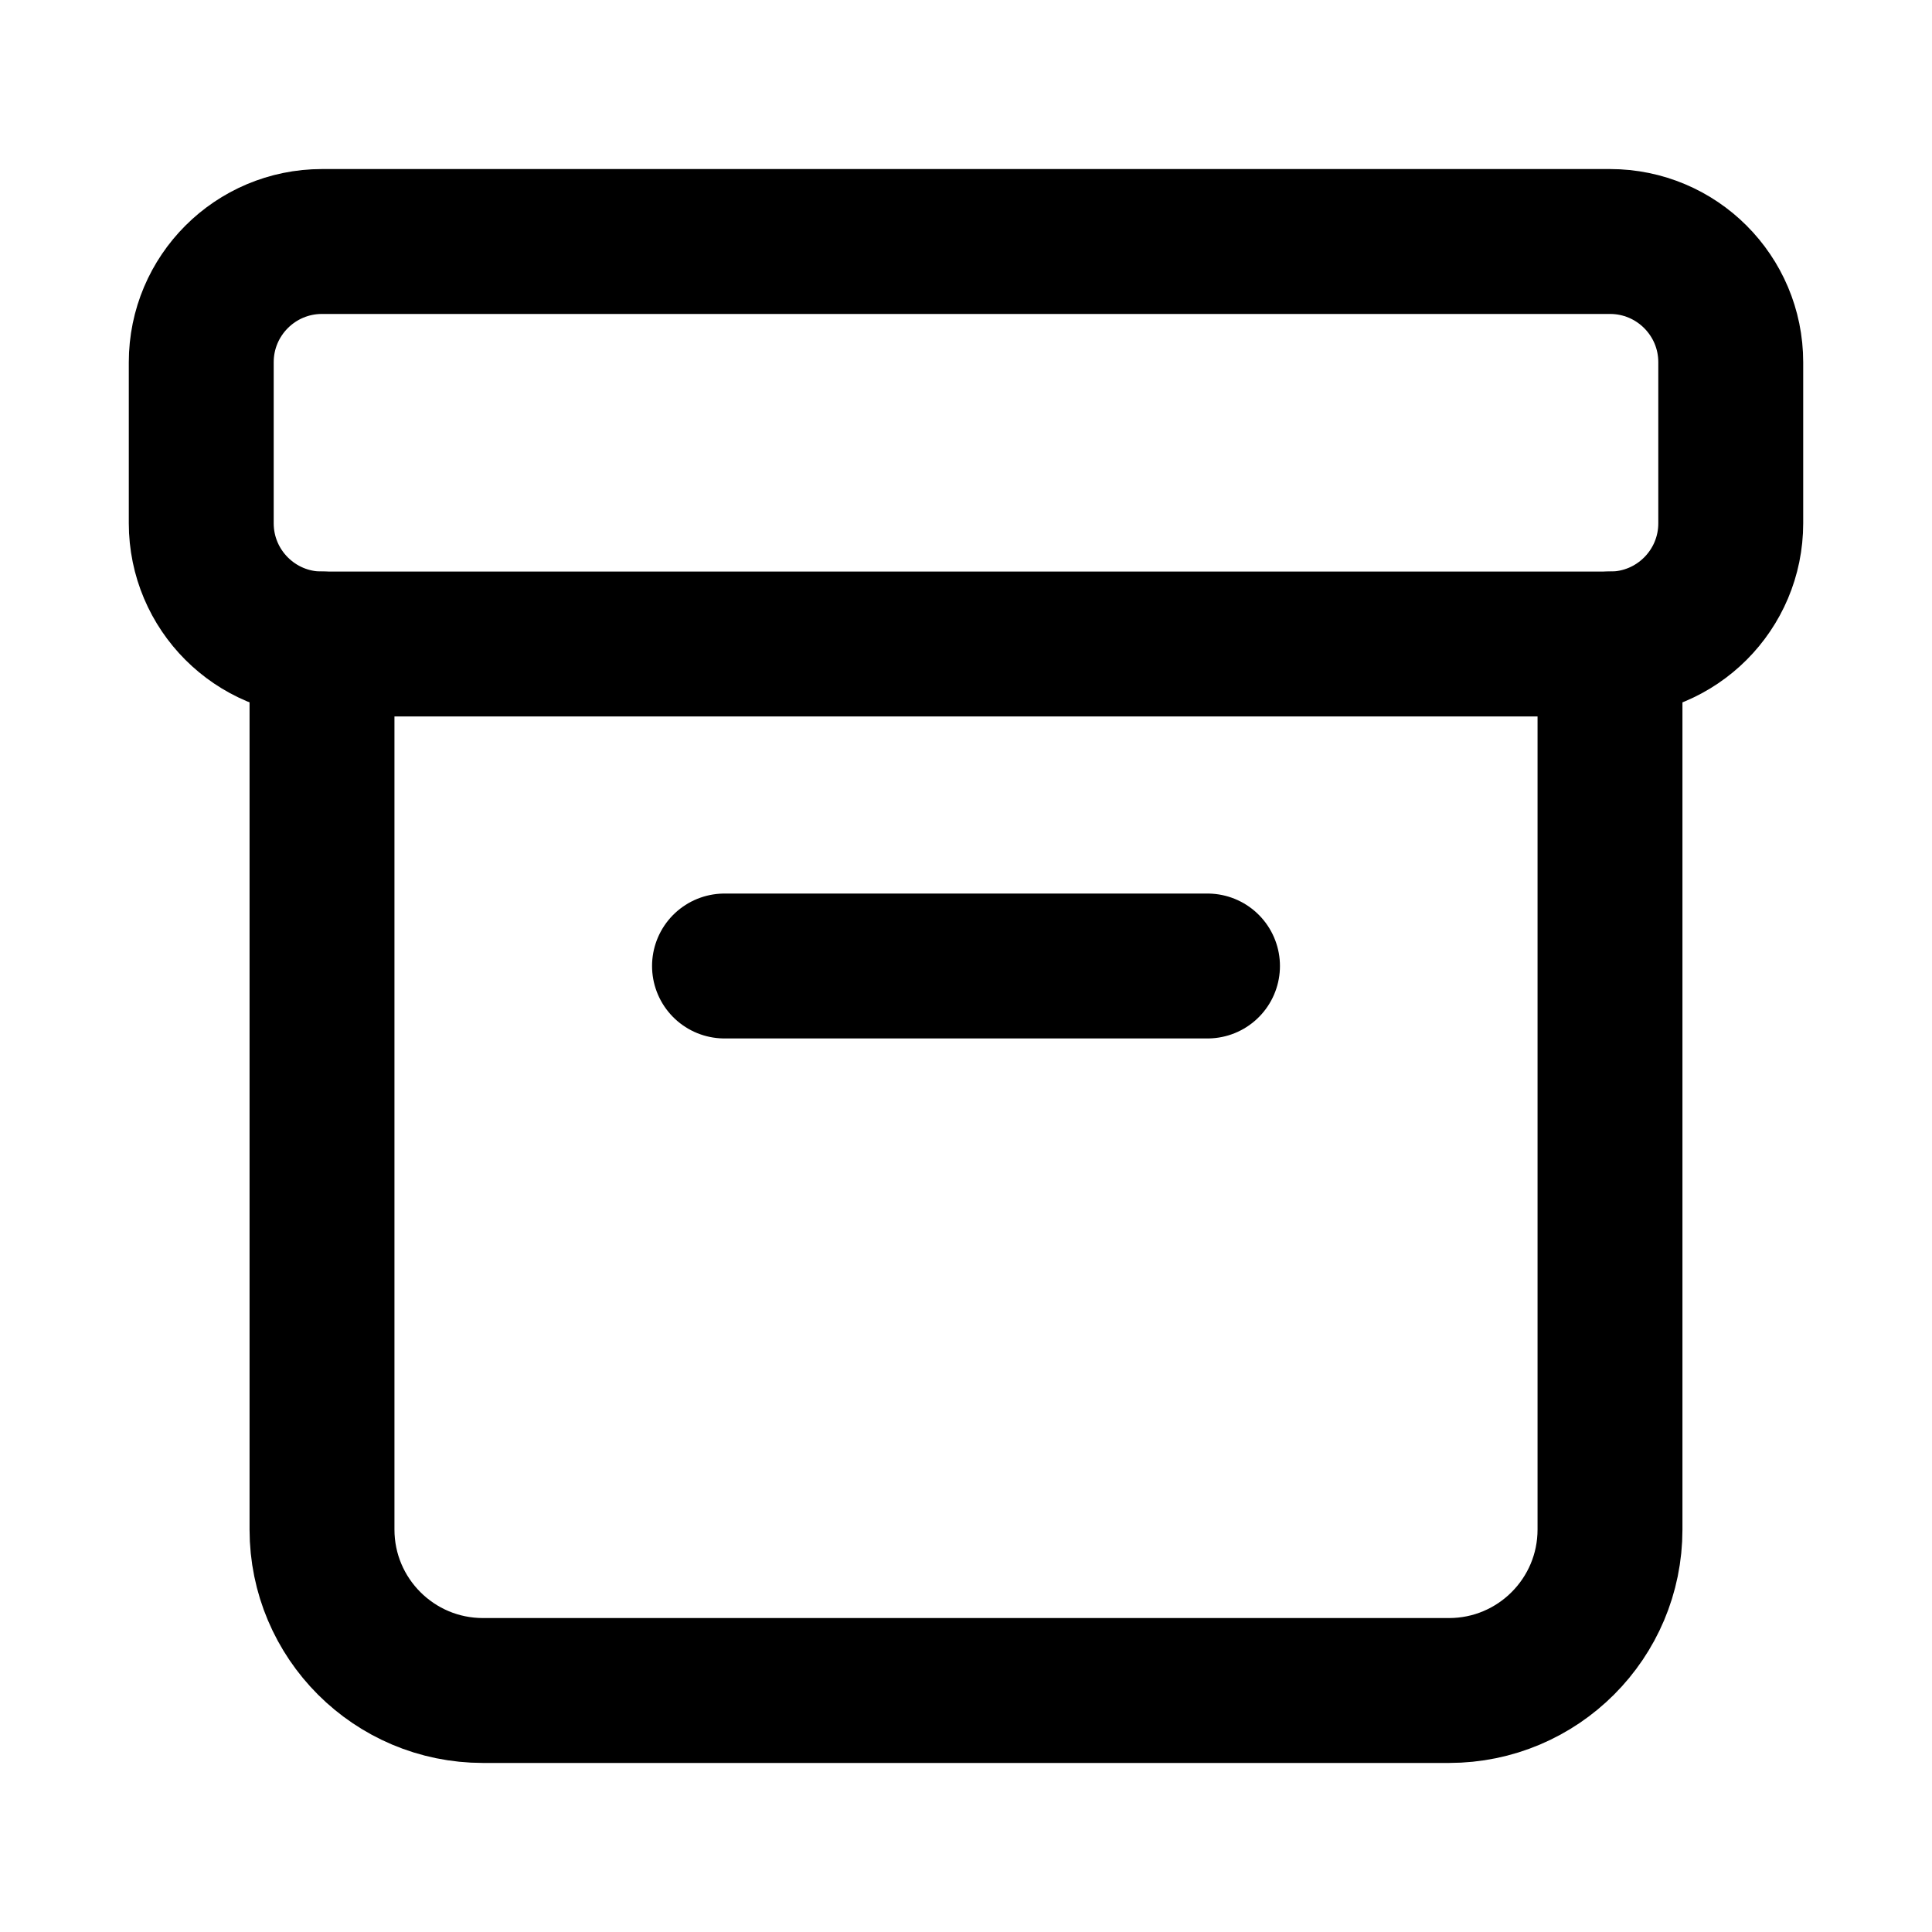
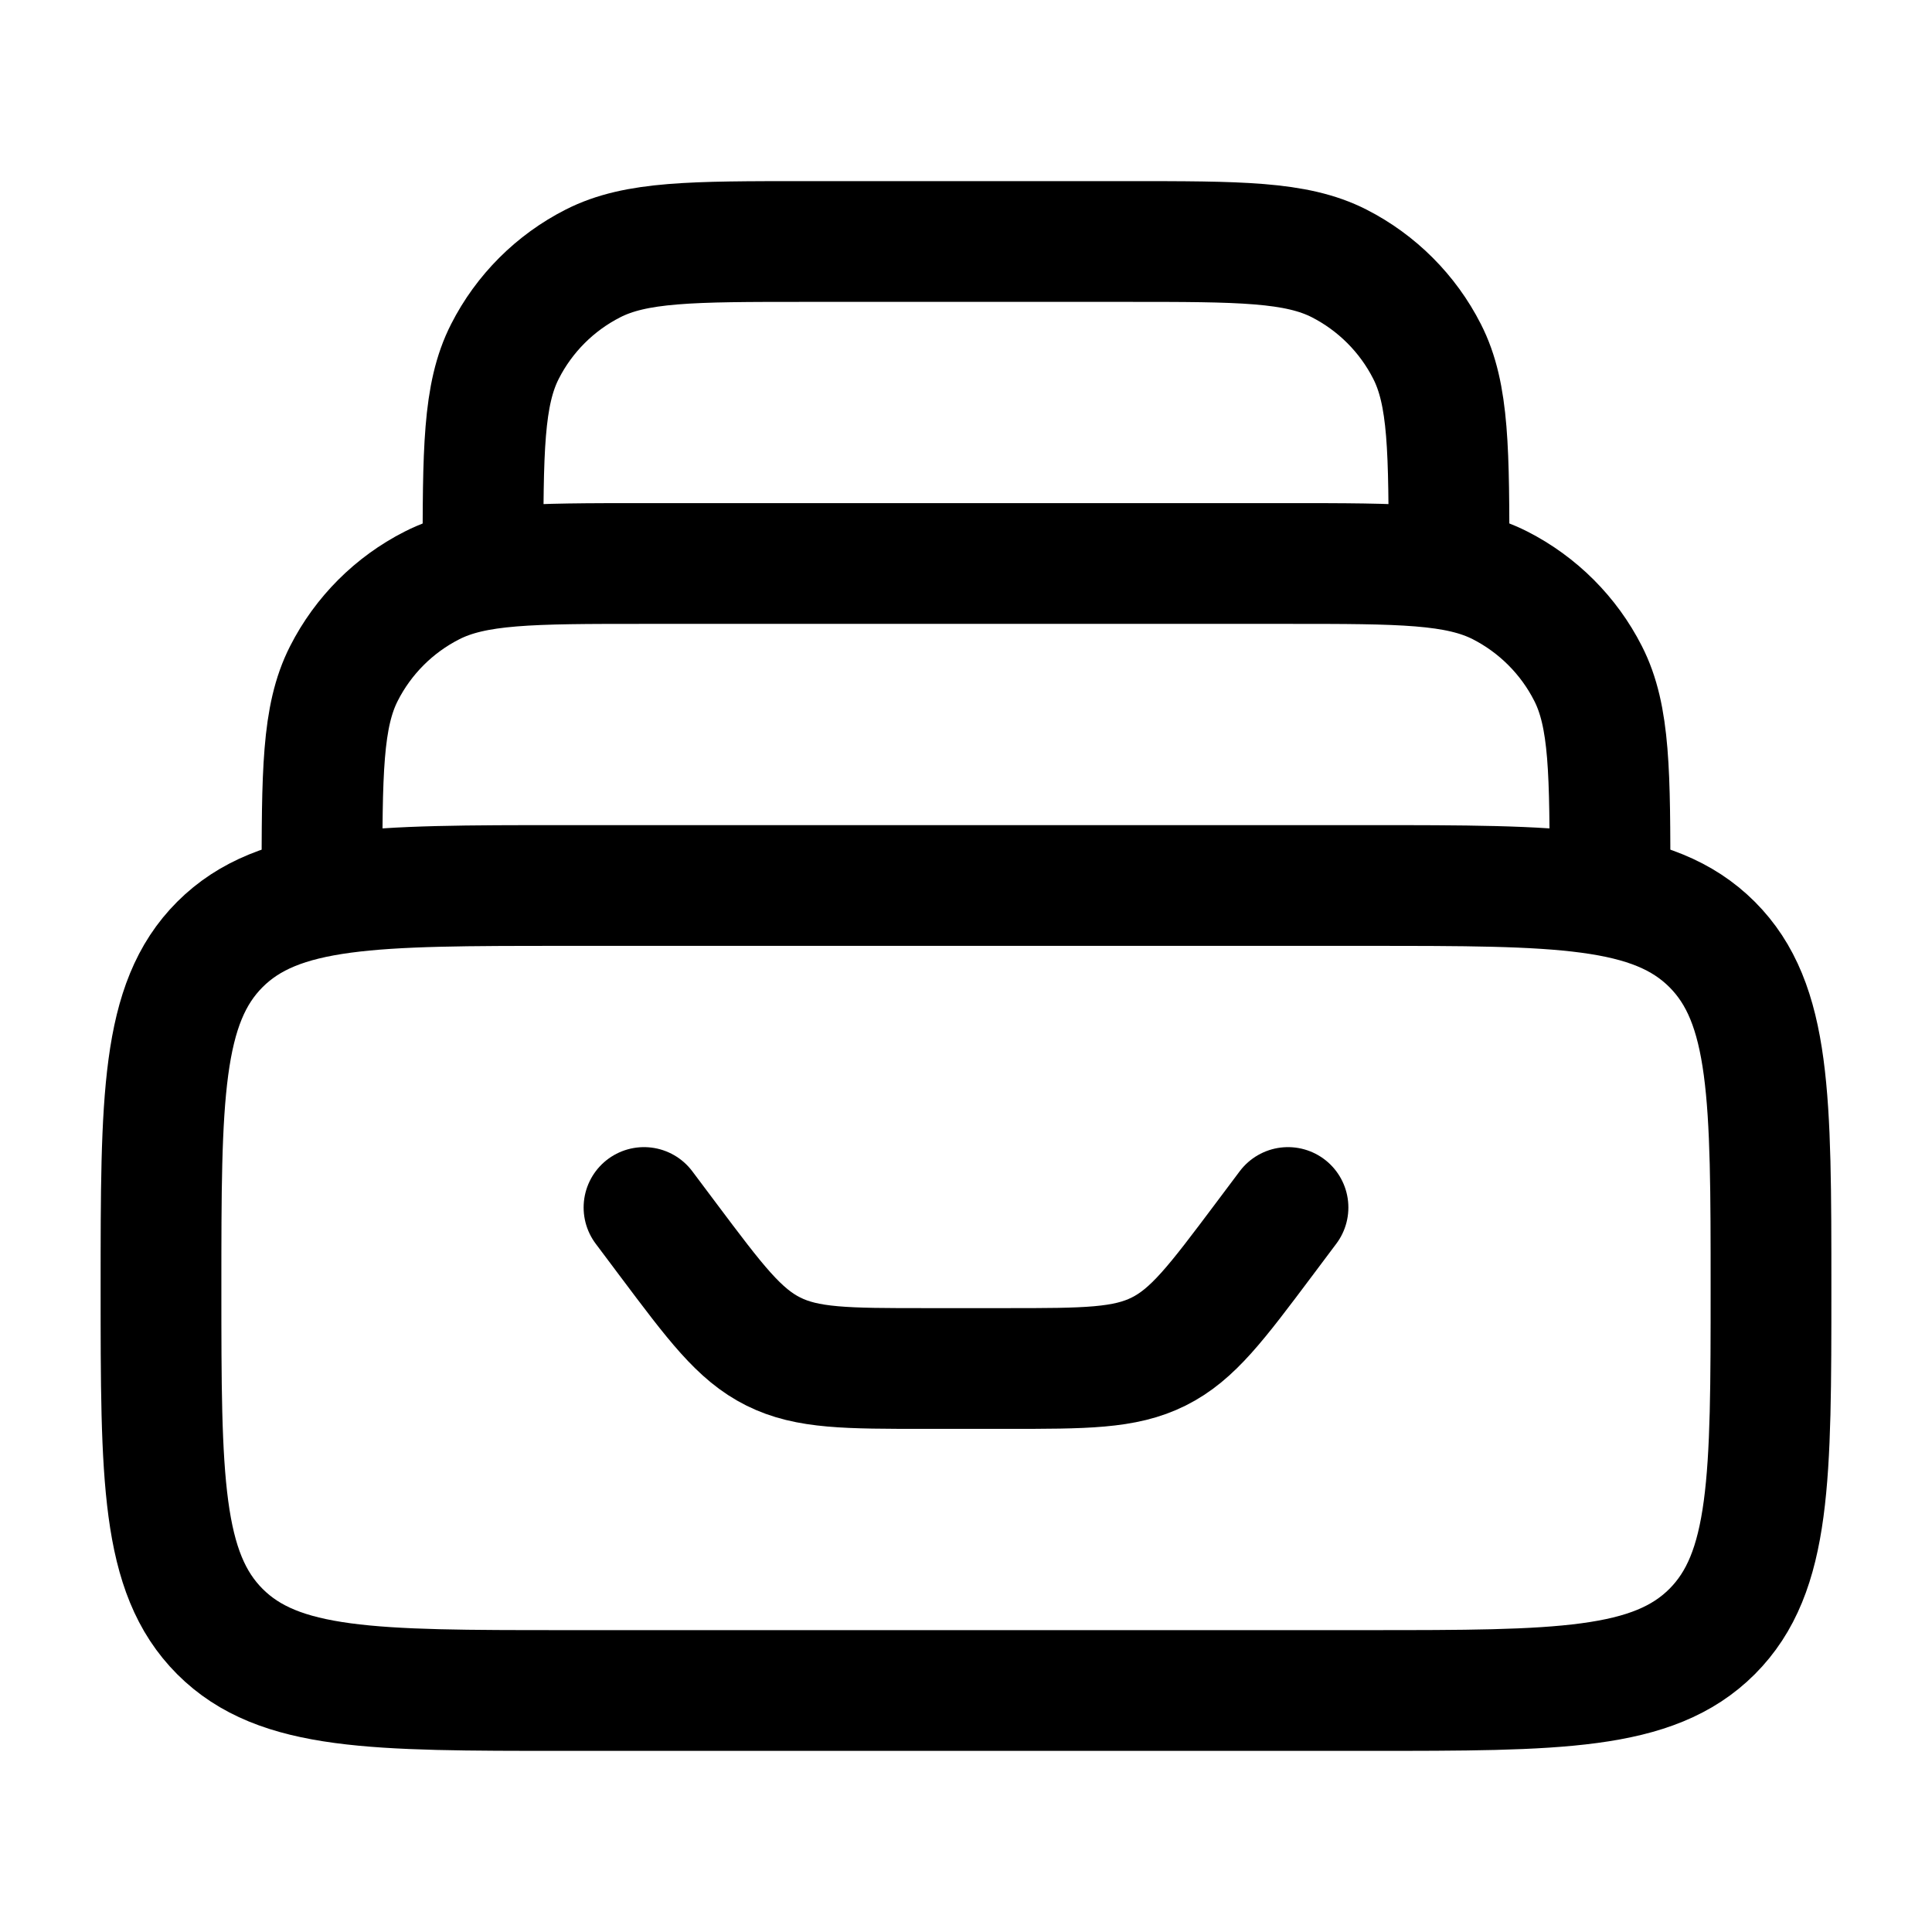
- <svg xmlns="http://www.w3.org/2000/svg" viewBox="0 0 24 24" fill="none" stroke="currentColor" stroke-width="1.8" stroke-linecap="round" stroke-linejoin="round">
-   <path d="M4 8v11a2 2 0 0 0 2 2h12a2 2 0 0 0 2-2V8" />
-   <rect x="2.5" y="3" width="19" height="5" rx="1.5" />
-   <path d="M9 12h6" />
+ <svg xmlns="http://www.w3.org/2000/svg" viewBox="0 0 24 24" fill="none">
+   <path d="M7 21H17C19.357 21 20.535 21 21.268 20.268C22 19.535 22 18.357 22 16C22 13.643 22 12.464 21.268 11.732C20.535 11 19.357 11 17 11H7C4.643 11 3.465 11 2.732 11.732C2 12.464 2 13.643 2 16C2 18.357 2 19.535 2.732 20.268C3.464 21 4.643 21 7 21Z" stroke="currentColor" stroke-linecap="round" stroke-linejoin="round" stroke-width="1.5" />
+   <path d="M4 11C4 9.6 4 8.9 4.273 8.365C4.512 7.895 4.895 7.512 5.365 7.273C5.9 7 6.6 7 8 7H16C17.4 7 18.1 7 18.635 7.272C19.105 7.512 19.488 7.895 19.727 8.365C20 8.9 20 9.6 20 11" stroke="currentColor" stroke-linecap="round" stroke-linejoin="round" stroke-width="1.5" />
+   <path d="M6 7C6 5.6 6 4.9 6.273 4.365C6.512 3.895 6.895 3.512 7.365 3.273C7.9 3 8.6 3 10 3H14C15.4 3 16.1 3 16.635 3.272C17.105 3.512 17.488 3.895 17.727 4.365C18 4.9 18 5.6 18 7" stroke="currentColor" stroke-linecap="round" stroke-linejoin="round" stroke-width="1.5" />
+   <path d="M16 15L15.7 15.4C15.111 16.185 14.817 16.578 14.394 16.789C13.972 17 13.481 17 12.5 17H11.5C10.519 17 10.028 17 9.606 16.789C9.183 16.578 8.889 16.185 8.3 15.4L8 15" stroke="currentColor" stroke-linecap="round" stroke-linejoin="round" stroke-width="1.5" />
</svg>
